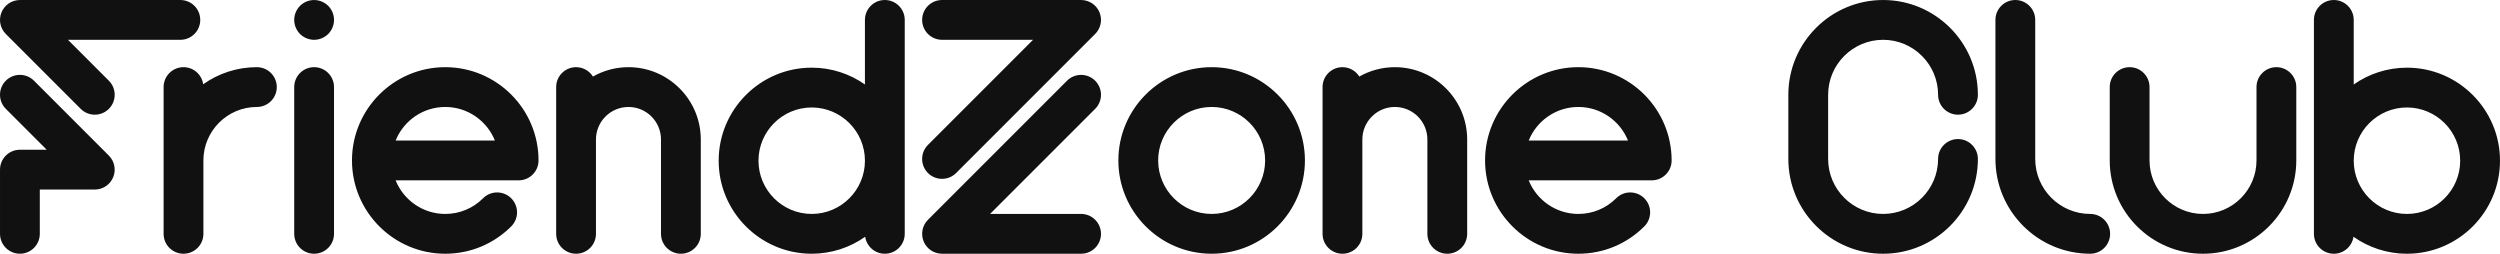
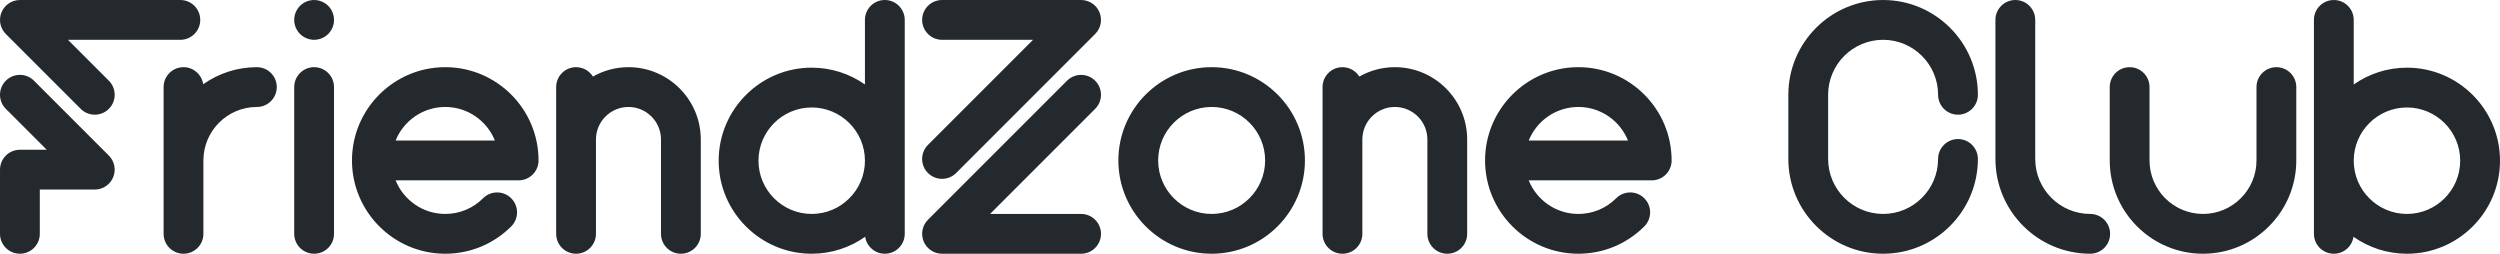
<svg xmlns="http://www.w3.org/2000/svg" width="429" height="43.542" viewBox="0 0 350 35.524" class="css-1j8o68f">
-   <g id="SvgjsG2273" featurekey="nameFeature-0" transform="matrix(1.268622,0,0,1.268622,-2.029905,-15.22245)" fill="#111111">
+   <g id="SvgjsG2273" featurekey="nameFeature-0" transform="matrix(1.268622,0,0,1.268622,-2.029905,-15.22245)" fill="#24292d">
    <path d="M5.349 20.906 l8.263 8.263 c0.628 0.628 0.816 1.573 0.476 2.393 s-1.141 1.355 -2.029 1.355 l-6.067 0 l0 4.886 c0 1.213 -0.983 2.196 -2.196 2.196 s-2.196 -0.983 -2.196 -2.196 l0 -7.082 c0 -1.213 0.983 -2.196 2.196 -2.196 l2.961 0 l-4.514 -4.514 c-0.858 -0.858 -0.858 -2.248 0 -3.106 c0.858 -0.858 2.248 -0.858 3.106 0 z M21.502 12 c1.213 0 2.196 0.983 2.196 2.196 s-0.983 2.196 -2.196 2.196 l-12.404 0 l4.514 4.514 c0.858 0.858 0.858 2.248 0 3.106 c-0.429 0.429 -0.991 0.643 -1.553 0.643 s-1.124 -0.214 -1.553 -0.643 l-8.263 -8.263 c-0.628 -0.628 -0.816 -1.573 -0.476 -2.393 s1.141 -1.355 2.029 -1.355 l17.706 0 z M29.948 19.412 c1.213 0 2.196 0.983 2.196 2.196 s-0.983 2.196 -2.196 2.196 c-3.254 0 -5.902 2.648 -5.902 5.902 l0 8.098 c0 1.213 -0.983 2.196 -2.196 2.196 s-2.196 -0.983 -2.196 -2.196 l0 -16.196 c0 -1.213 0.983 -2.196 2.196 -2.196 c1.107 0 2.02 0.82 2.172 1.885 c1.677 -1.186 3.721 -1.885 5.926 -1.885 z M36.264 19.412 c1.213 0 2.196 0.983 2.196 2.196 l0 16.196 c0 1.213 -0.983 2.196 -2.196 2.196 s-2.196 -0.983 -2.196 -2.196 l0 -16.196 c0 -1.213 0.983 -2.196 2.196 -2.196 z M34.235 15.036 c-0.055 -0.132 -0.096 -0.272 -0.124 -0.412 c-0.03 -0.14 -0.044 -0.286 -0.044 -0.428 s0.014 -0.288 0.044 -0.428 c0.027 -0.14 0.069 -0.28 0.124 -0.412 s0.124 -0.261 0.203 -0.379 c0.08 -0.121 0.17 -0.233 0.272 -0.335 s0.214 -0.192 0.335 -0.272 c0.118 -0.08 0.247 -0.148 0.379 -0.203 s0.272 -0.096 0.412 -0.124 c0.714 -0.146 1.471 0.091 1.982 0.598 c0.099 0.102 0.192 0.214 0.272 0.335 c0.08 0.118 0.148 0.247 0.203 0.379 s0.096 0.272 0.124 0.412 c0.03 0.14 0.044 0.286 0.044 0.428 s-0.014 0.288 -0.044 0.428 c-0.027 0.14 -0.069 0.28 -0.124 0.412 s-0.124 0.261 -0.203 0.379 c-0.08 0.121 -0.173 0.233 -0.272 0.335 c-0.102 0.102 -0.214 0.192 -0.335 0.272 c-0.118 0.08 -0.247 0.148 -0.379 0.203 s-0.272 0.096 -0.412 0.124 c-0.14 0.03 -0.286 0.044 -0.428 0.044 s-0.288 -0.014 -0.428 -0.044 c-0.14 -0.027 -0.28 -0.069 -0.412 -0.124 s-0.261 -0.124 -0.379 -0.203 c-0.121 -0.08 -0.233 -0.17 -0.335 -0.272 s-0.192 -0.214 -0.272 -0.335 c-0.08 -0.118 -0.148 -0.247 -0.203 -0.379 z M50.736 19.412 c5.676 0 10.294 4.618 10.294 10.294 c0 1.213 -0.983 2.196 -2.196 2.196 l-13.576 0 c0.873 2.17 2.999 3.706 5.478 3.706 c1.577 0 3.059 -0.614 4.173 -1.729 c0.858 -0.858 2.248 -0.857 3.106 0 c0.858 0.858 0.858 2.248 0 3.106 c-1.945 1.944 -4.53 3.015 -7.279 3.015 c-5.676 0 -10.294 -4.618 -10.294 -10.294 s4.618 -10.294 10.294 -10.294 z M45.258 27.51 l10.957 0 c-0.873 -2.17 -2.999 -3.706 -5.478 -3.706 s-4.606 1.536 -5.478 3.706 z M70.956 19.412 c4.4 0 7.98 3.58 7.98 7.98 l0 10.412 c0 1.213 -0.983 2.196 -2.196 2.196 s-2.196 -0.983 -2.196 -2.196 l0 -10.412 c0 -1.978 -1.609 -3.588 -3.588 -3.588 s-3.588 1.609 -3.588 3.588 l0 10.412 c0 1.213 -0.983 2.196 -2.196 2.196 s-2.196 -0.983 -2.196 -2.196 l0 -16.196 c0 -1.213 0.983 -2.196 2.196 -2.196 c0.786 0 1.473 0.414 1.861 1.035 c1.159 -0.657 2.498 -1.035 3.923 -1.035 z M99.247 12 c1.213 0 2.196 0.983 2.196 2.196 l0 23.608 c0 1.213 -0.983 2.196 -2.196 2.196 c-1.103 0 -2.013 -0.814 -2.17 -1.873 c-1.671 1.178 -3.706 1.873 -5.901 1.873 c-5.661 0 -10.267 -4.606 -10.267 -10.267 s4.606 -10.267 10.267 -10.267 c2.184 0 4.209 0.687 5.874 1.854 l0 -7.125 c0 -1.213 0.983 -2.196 2.196 -2.196 z M91.177 35.608 c3.239 0 5.874 -2.635 5.874 -5.874 s-2.635 -5.874 -5.874 -5.874 s-5.874 2.635 -5.874 5.874 s2.635 5.874 5.874 5.874 z M104.007 31.094 c-0.858 -0.858 -0.858 -2.248 -0 -3.106 l11.596 -11.596 l-10.043 0 c-1.213 0 -2.196 -0.983 -2.196 -2.196 s0.983 -2.196 2.196 -2.196 l15.345 0 c0.888 0 1.689 0.535 2.029 1.355 s0.152 1.765 -0.476 2.393 l-15.345 15.345 c-0.429 0.429 -0.991 0.643 -1.553 0.643 c-0.562 0 -1.124 -0.214 -1.553 -0.643 z M120.905 35.608 c1.213 0 2.196 0.983 2.196 2.196 s-0.983 2.196 -2.196 2.196 l-15.345 0 c-0.888 0 -1.689 -0.535 -2.029 -1.355 s-0.152 -1.765 0.476 -2.393 l15.345 -15.345 c0.858 -0.858 2.248 -0.858 3.106 0 s0.858 2.248 0 3.106 l-11.596 11.596 l10.043 0 z M135.312 19.412 c5.676 0 10.294 4.618 10.294 10.294 s-4.618 10.294 -10.294 10.294 s-10.294 -4.618 -10.294 -10.294 s4.618 -10.294 10.294 -10.294 z M135.312 35.608 c3.254 0 5.902 -2.648 5.902 -5.902 s-2.648 -5.902 -5.902 -5.902 s-5.902 2.648 -5.902 5.902 s2.648 5.902 5.902 5.902 z M155.532 19.412 c4.4 0 7.98 3.58 7.98 7.98 l0 10.412 c0 1.213 -0.983 2.196 -2.196 2.196 s-2.196 -0.983 -2.196 -2.196 l0 -10.412 c0 -1.978 -1.609 -3.588 -3.588 -3.588 s-3.588 1.609 -3.588 3.588 l0 10.412 c0 1.213 -0.983 2.196 -2.196 2.196 s-2.196 -0.983 -2.196 -2.196 l0 -16.196 c0 -1.213 0.983 -2.196 2.196 -2.196 c0.786 0 1.473 0.414 1.861 1.035 c1.159 -0.657 2.498 -1.035 3.923 -1.035 z M175.78 19.412 c5.676 0 10.294 4.618 10.294 10.294 c0 1.213 -0.983 2.196 -2.196 2.196 l-13.576 0 c0.873 2.17 2.999 3.706 5.478 3.706 c1.577 0 3.059 -0.614 4.173 -1.729 c0.858 -0.858 2.248 -0.857 3.106 0 c0.858 0.858 0.858 2.248 0 3.106 c-1.945 1.944 -4.53 3.015 -7.279 3.015 c-5.676 0 -10.294 -4.618 -10.294 -10.294 s4.618 -10.294 10.294 -10.294 z M170.302 27.51 l10.957 0 c-0.873 -2.17 -2.999 -3.706 -5.478 -3.706 s-4.606 1.536 -5.478 3.706 z M217.676 27.345 c1.213 0 2.196 0.983 2.196 2.196 c0 5.767 -4.692 10.459 -10.459 10.459 s-10.459 -4.692 -10.459 -10.459 l0 -7.082 c0 -5.767 4.692 -10.459 10.459 -10.459 s10.459 4.692 10.459 10.459 c0 1.213 -0.983 2.196 -2.196 2.196 s-2.196 -0.983 -2.196 -2.196 c0 -3.345 -2.721 -6.067 -6.067 -6.067 s-6.067 2.721 -6.067 6.067 l0 7.082 c0 3.345 2.721 6.067 6.067 6.067 s6.067 -2.721 6.067 -6.067 c0 -1.213 0.983 -2.196 2.196 -2.196 z M232.267 35.608 c1.213 0 2.196 0.983 2.196 2.196 s-0.983 2.196 -2.196 2.196 c-5.767 0 -10.459 -4.692 -10.459 -10.459 l0 -15.345 c0 -1.213 0.983 -2.196 2.196 -2.196 s2.196 0.983 2.196 2.196 l0 15.345 c0 3.345 2.721 6.067 6.067 6.067 z M252.814 19.412 c1.213 0 2.196 0.983 2.196 2.196 l0 8.098 c0 5.676 -4.618 10.294 -10.294 10.294 s-10.294 -4.618 -10.294 -10.294 l0 -8.098 c0 -1.213 0.983 -2.196 2.196 -2.196 s2.196 0.983 2.196 2.196 l0 8.098 c0 3.254 2.648 5.902 5.902 5.902 s5.902 -2.648 5.902 -5.902 l0 -8.098 c0 -1.213 0.983 -2.196 2.196 -2.196 z M267.223 19.467 c5.661 0 10.267 4.606 10.267 10.267 s-4.606 10.267 -10.267 10.267 c-2.195 0 -4.23 -0.695 -5.901 -1.873 c-0.157 1.059 -1.067 1.873 -2.17 1.873 c-1.213 0 -2.196 -0.983 -2.196 -2.196 l0 -23.608 c0 -1.213 0.983 -2.196 2.196 -2.196 s2.196 0.983 2.196 2.196 l0 7.125 c1.666 -1.167 3.691 -1.854 5.874 -1.854 z M267.223 35.608 c3.239 0 5.874 -2.635 5.874 -5.874 s-2.635 -5.874 -5.874 -5.874 s-5.874 2.635 -5.874 5.874 s2.635 5.874 5.874 5.874 z" />
  </g>
</svg>
